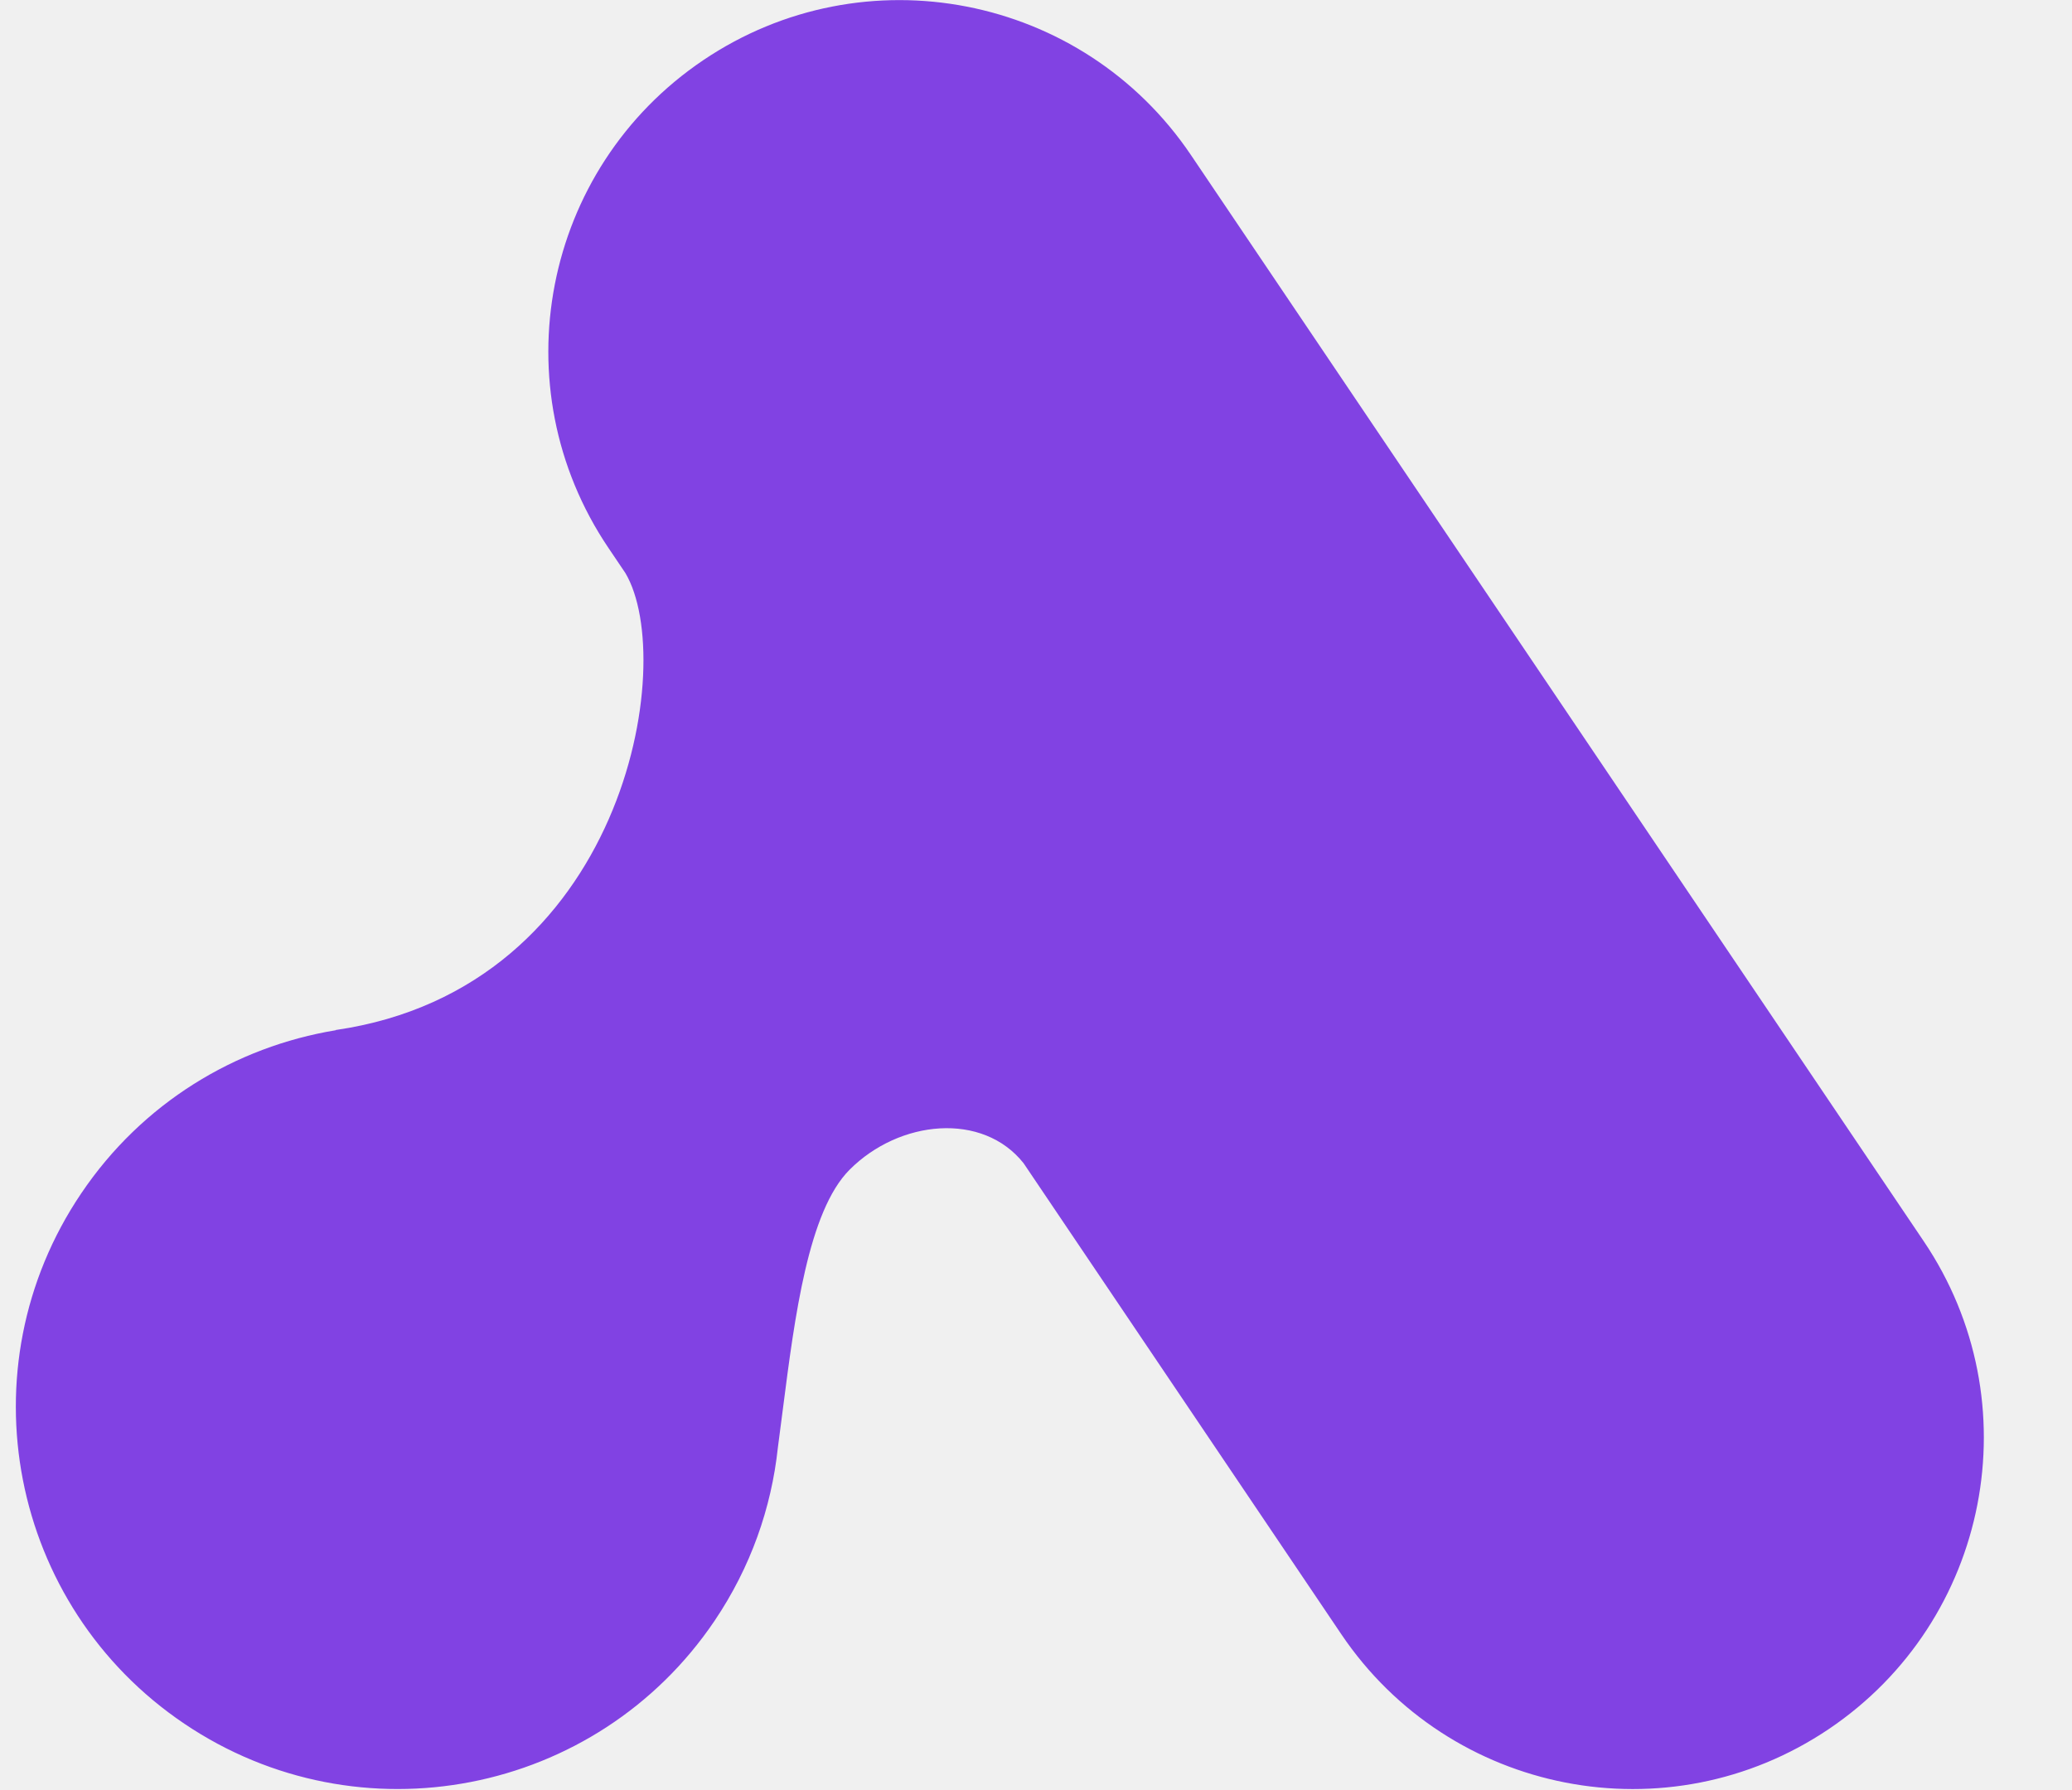
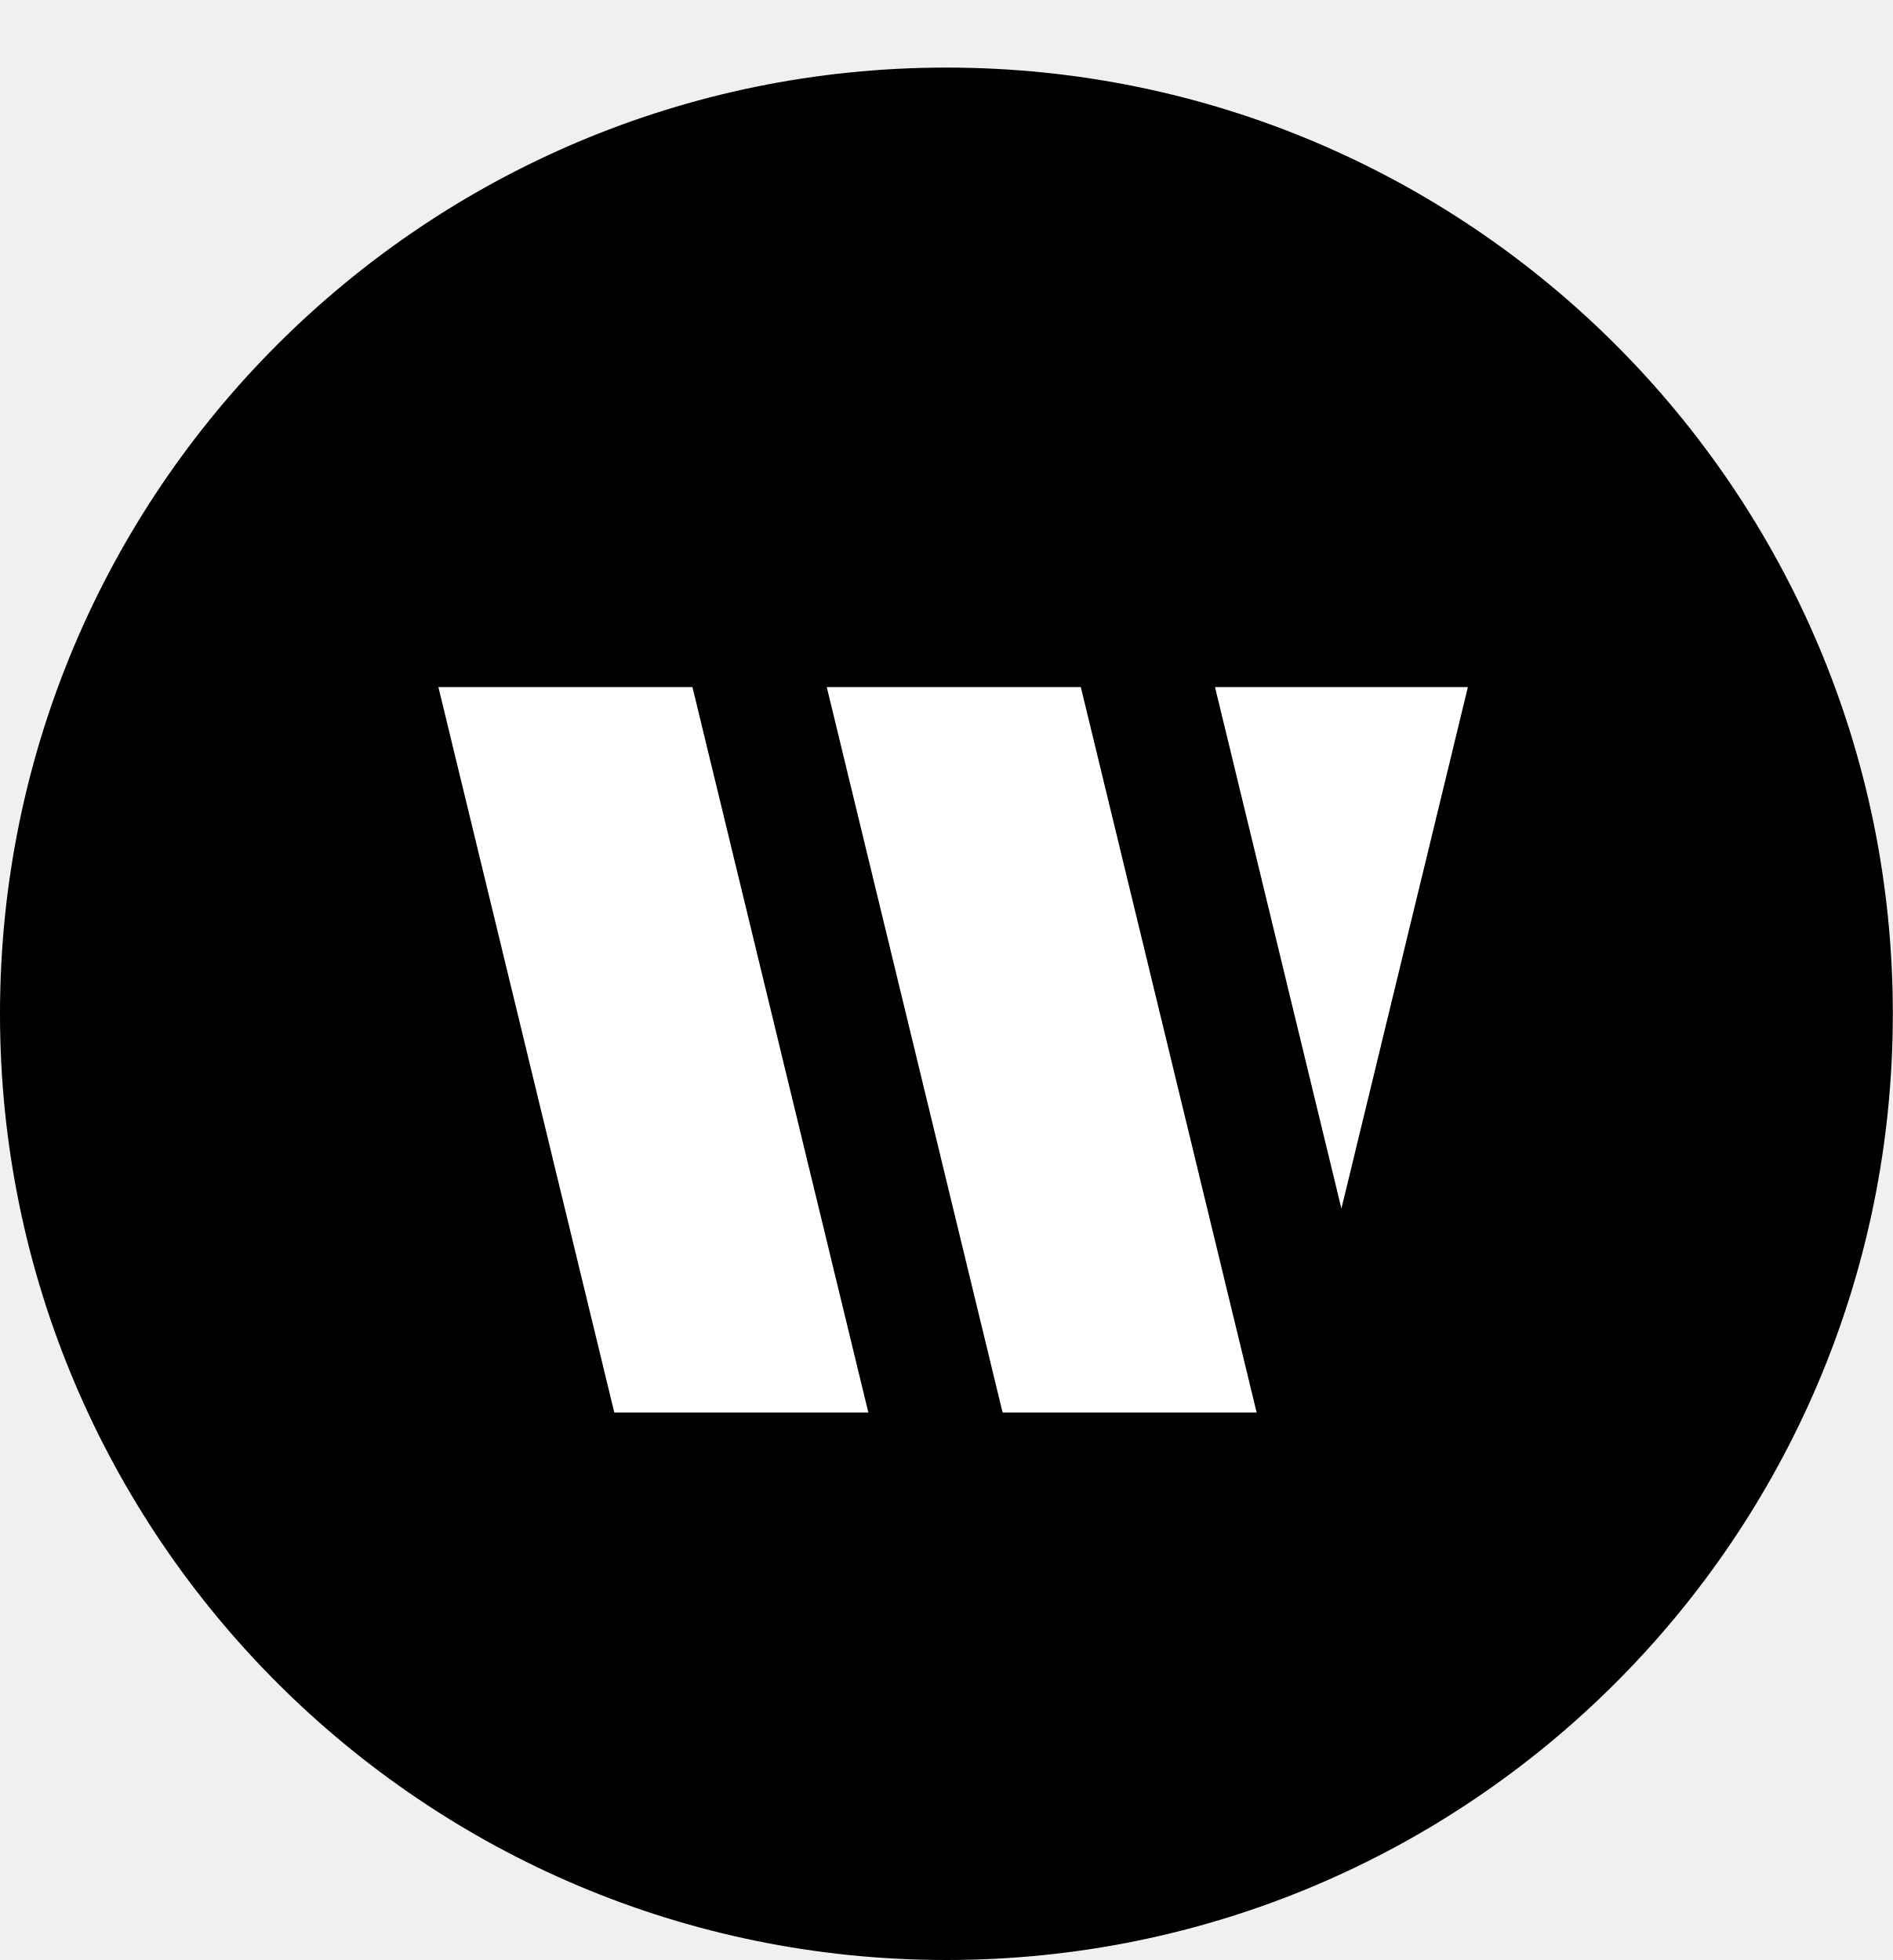
- <svg xmlns="http://www.w3.org/2000/svg" height="19px" width="22px" viewBox="0 0 22 19" fill="none">
-   <path d="M6.46 5.818C5.308 4.11 5.759 1.791 7.467 0.639C9.175 -0.513 11.493 -0.062 12.645 1.646L20.426 13.181C21.578 14.889 21.127 17.208 19.419 18.36C17.712 19.512 15.393 19.061 14.241 17.353L10.868 12.352C10.434 11.805 9.551 11.89 9.021 12.421C8.582 12.86 8.438 13.985 8.313 14.958C8.295 15.101 8.277 15.241 8.259 15.374C8.191 16.011 7.971 16.642 7.588 17.21C6.335 19.067 3.814 19.556 1.957 18.304C0.1 17.052 -0.391 14.53 0.862 12.673C1.511 11.71 2.502 11.115 3.565 10.94L3.563 10.938C6.633 10.493 7.202 7.029 6.64 6.085L6.46 5.818Z" fill="#8142E3" />
+ <svg xmlns="http://www.w3.org/2000/svg" width="28" height="29" viewBox="0 0 28 29" fill="none">
+   <rect y="1" width="28" height="28" rx="14" fill="black" />
+   <path fill-rule="evenodd" clip-rule="evenodd" d="M19.843 17.882L21.714 10.166H20.557L20.557 10.166H17.973L19.843 17.882Z" fill="white" />
+   <path fill-rule="evenodd" clip-rule="evenodd" d="M13.386 10.166H12.23L14.831 20.899H15.988H17.433H18.589L15.988 10.166H14.831H13.386Z" fill="white" />
+   <path fill-rule="evenodd" clip-rule="evenodd" d="M10.243 10.166H7.642L7.642 10.166H6.485L9.087 20.899H11.688L11.688 20.899H12.845L10.243 10.166Z" fill="white" />
</svg>
